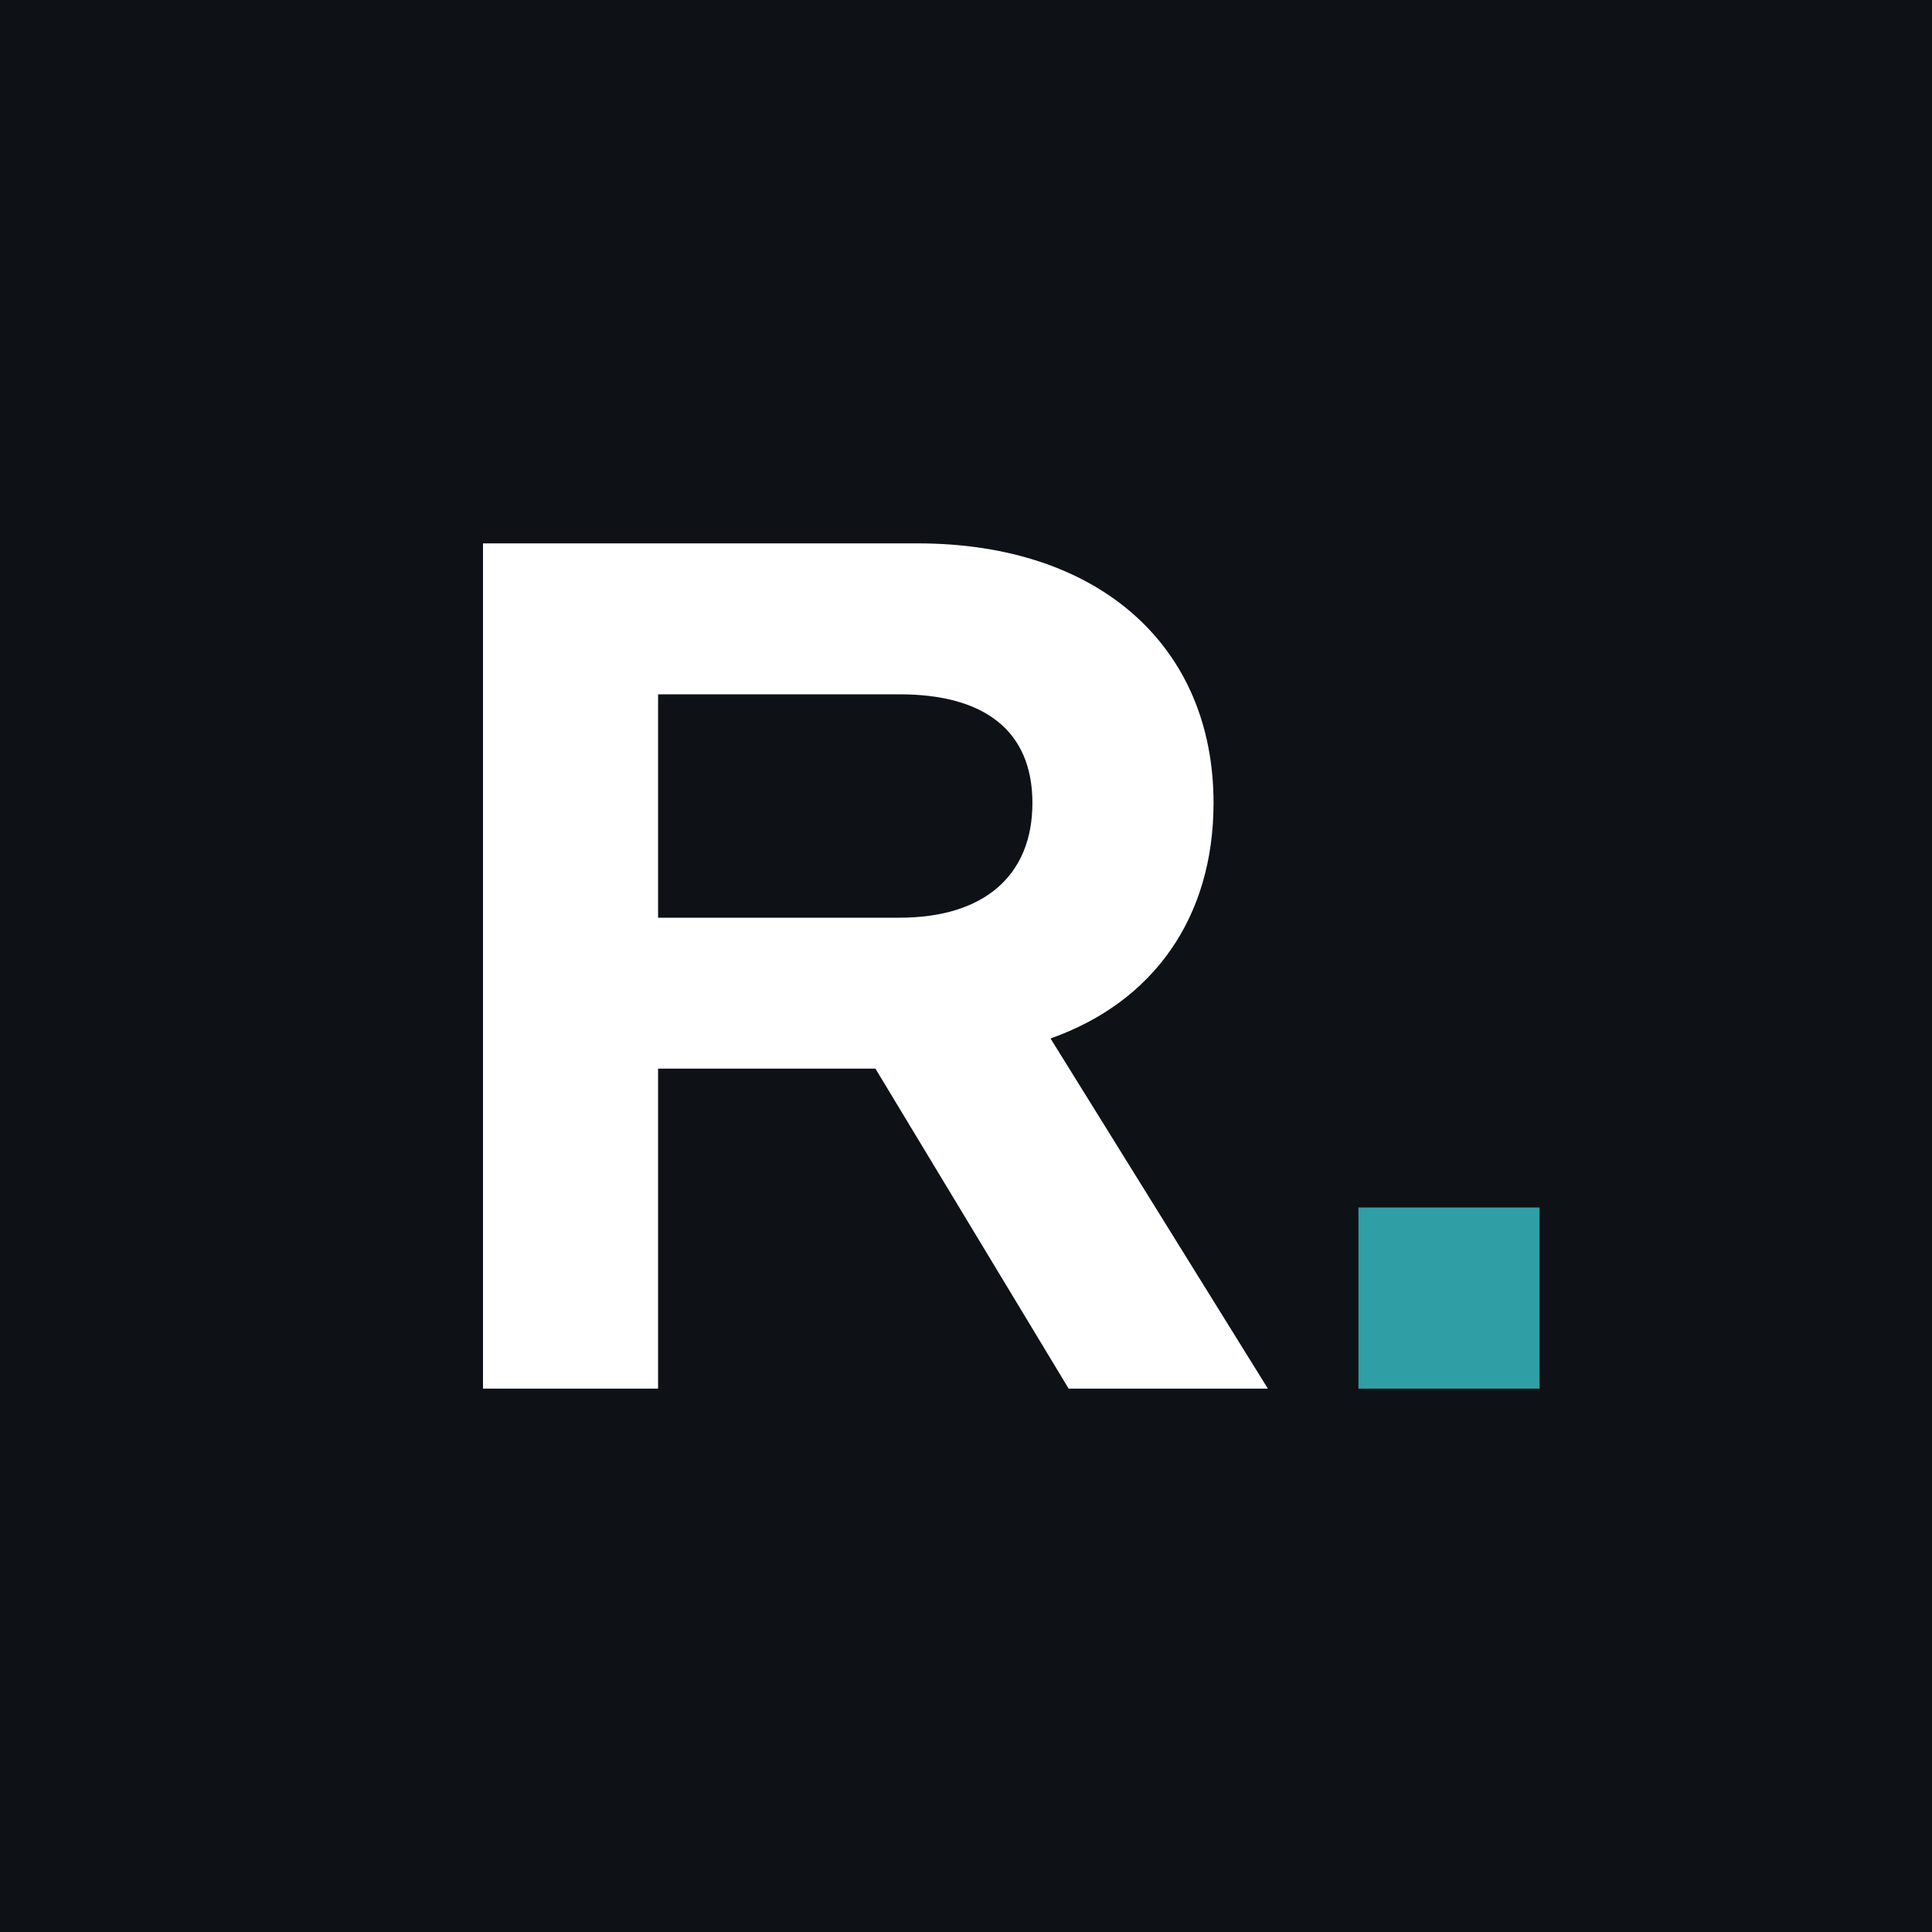
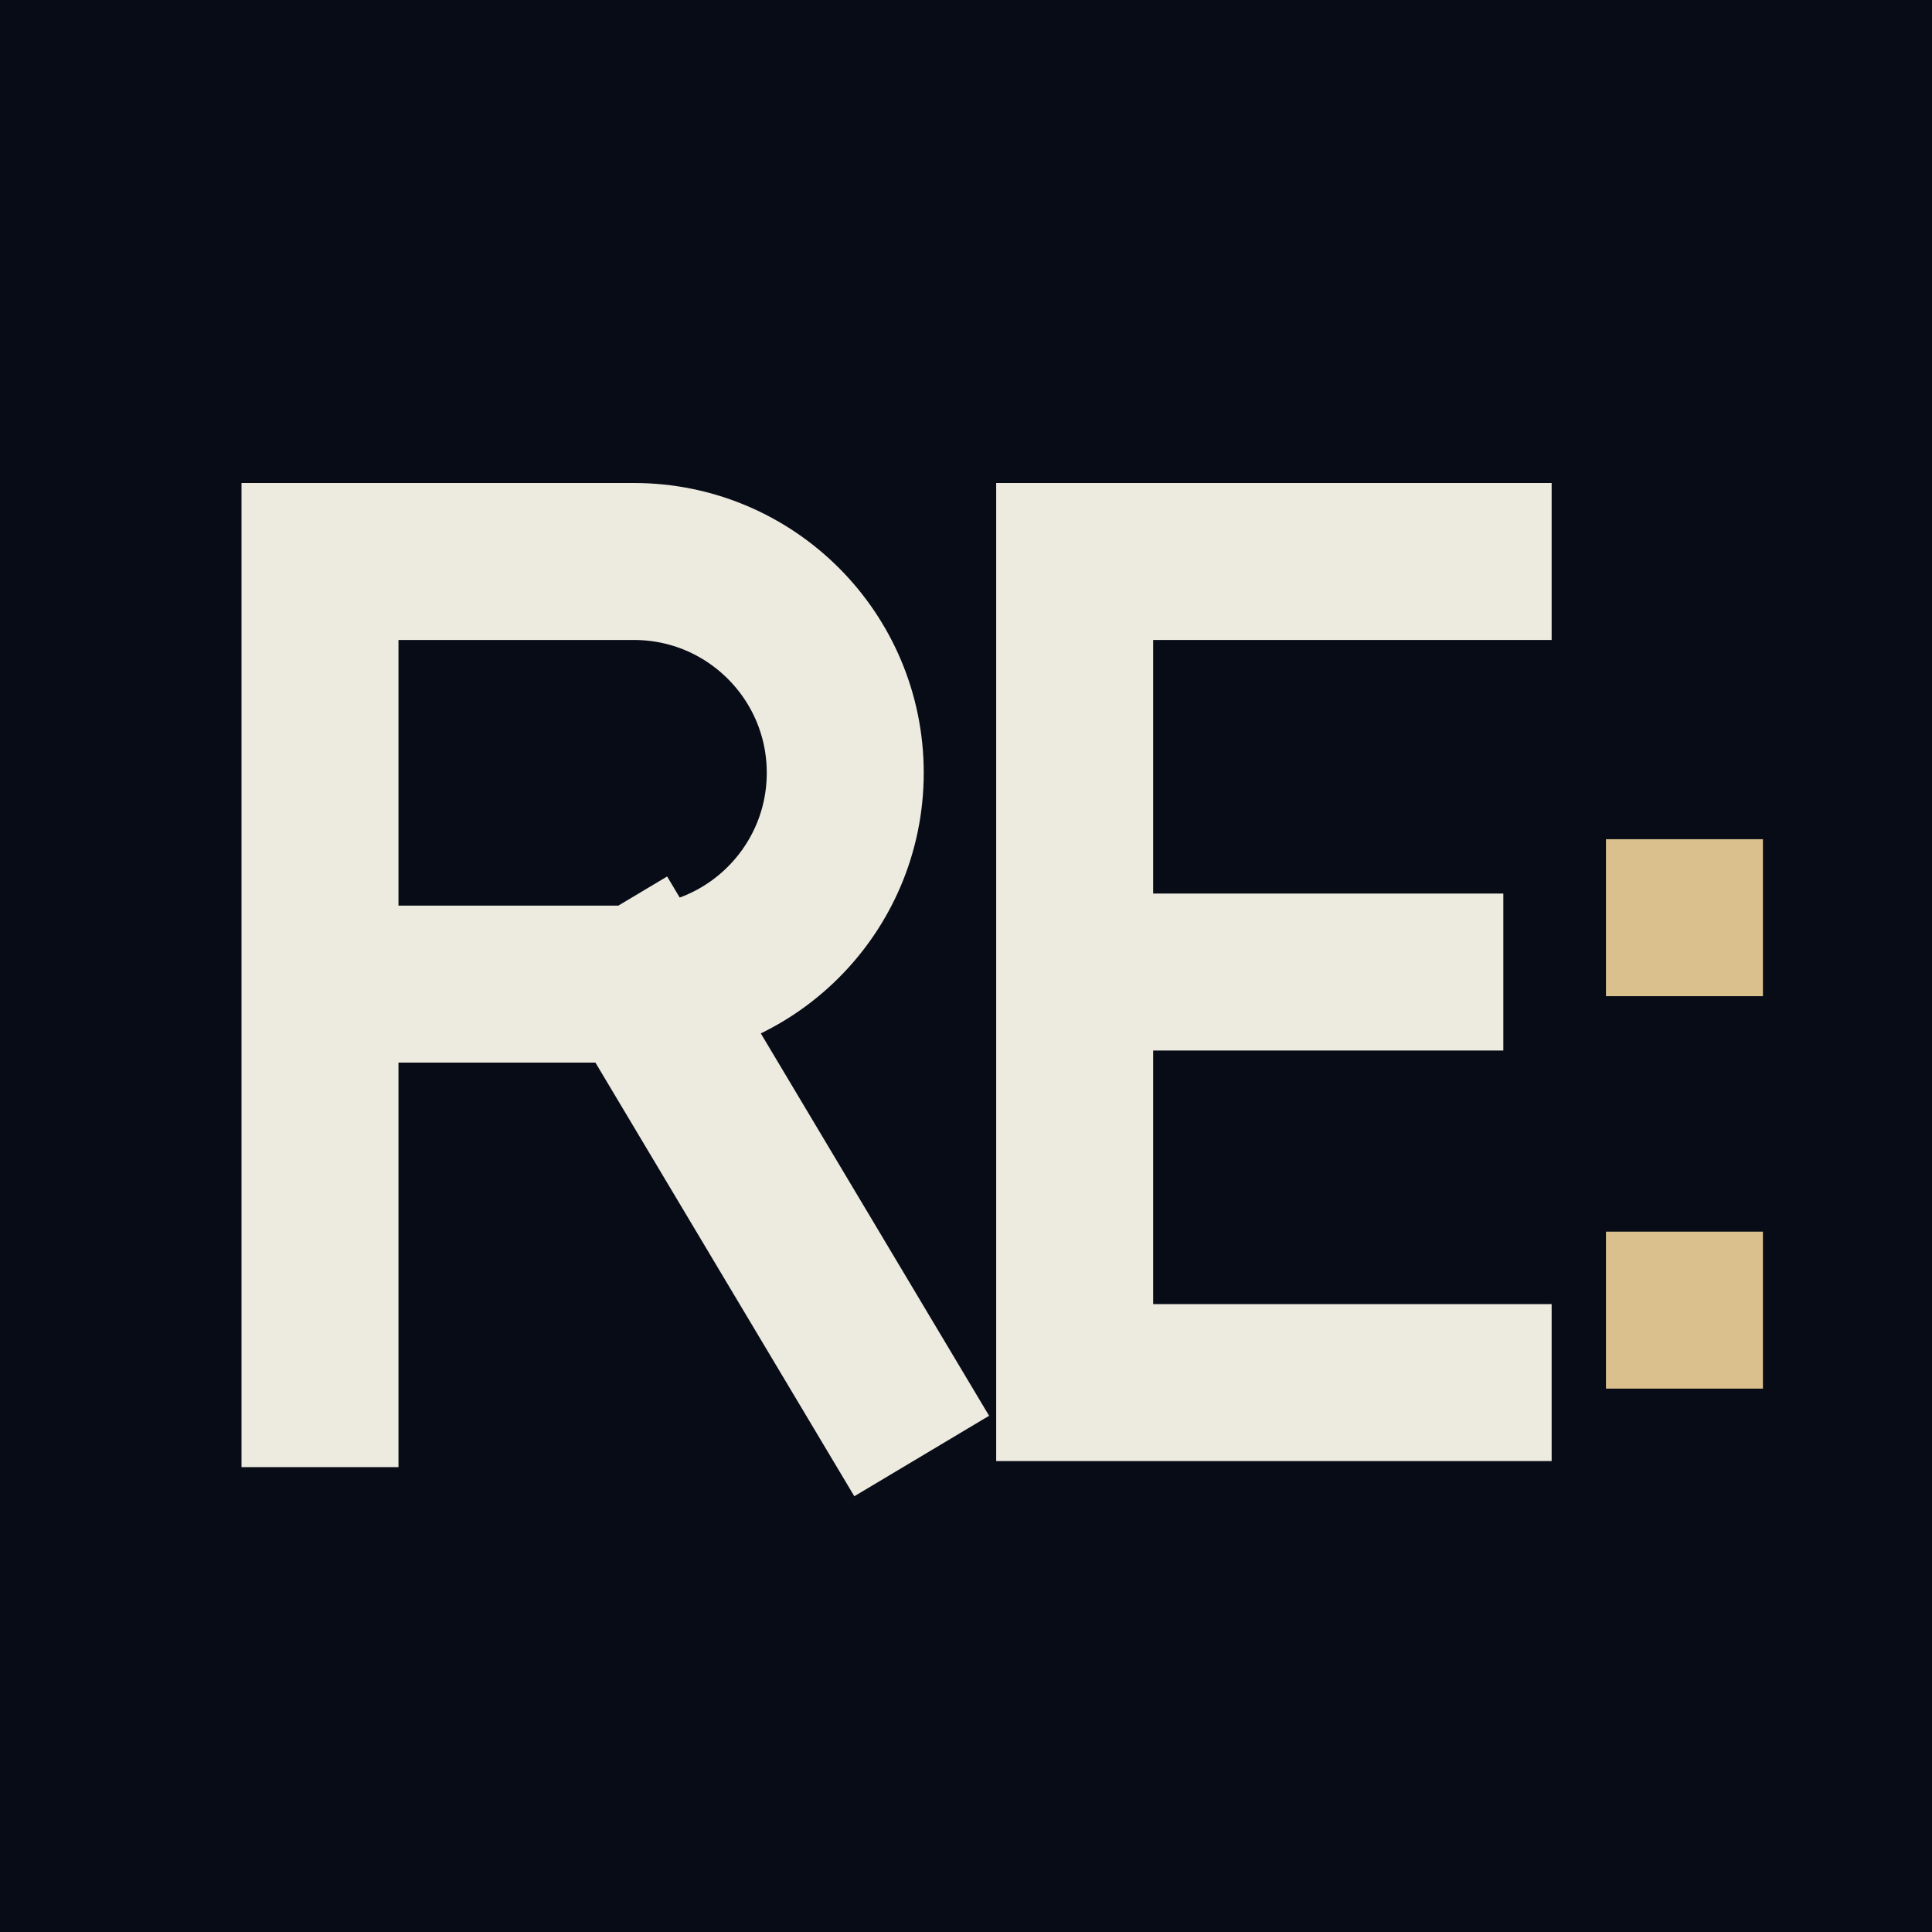
<svg xmlns="http://www.w3.org/2000/svg" viewBox="0 0 32 32">
-   <rect width="32" height="32" fill="#0e1116" />
-   <path d="M8 23V9h7.2c3 0 4.9 1.7 4.9 4.3 0 1.9-1 3.3-2.7 3.9L21 23h-3.3l-3.2-5.3h-3.6V23zm2.9-7.8h4c1.4 0 2.2-.7 2.2-1.9s-.8-1.8-2.2-1.8h-4z" fill="#fff" />
-   <rect x="22.5" y="20" width="3" height="3" fill="#2f9ea5" />
+   <rect width="32" height="32" fill="#070C17" />
+   <g fill="none" stroke="#EDEAE0" stroke-width="2.6" stroke-linecap="square" stroke-linejoin="miter">
+     <path d="M5.3 23V9.3h5.2a3.5 3.5 0 0 1 0 7H5.3M10.6 16.3 14.6 23" />
+     <path d="M17.8 9.3h6.6M17.8 16.1h5.8M17.8 22.9h6.6M17.8 9.3v13.6" />
+   </g>
+   <rect x="26.6" y="13.9" width="2.6" height="2.6" fill="#D9C08C" />
+   <rect x="26.6" y="20.4" width="2.6" height="2.6" fill="#D9C08C" />
</svg>
